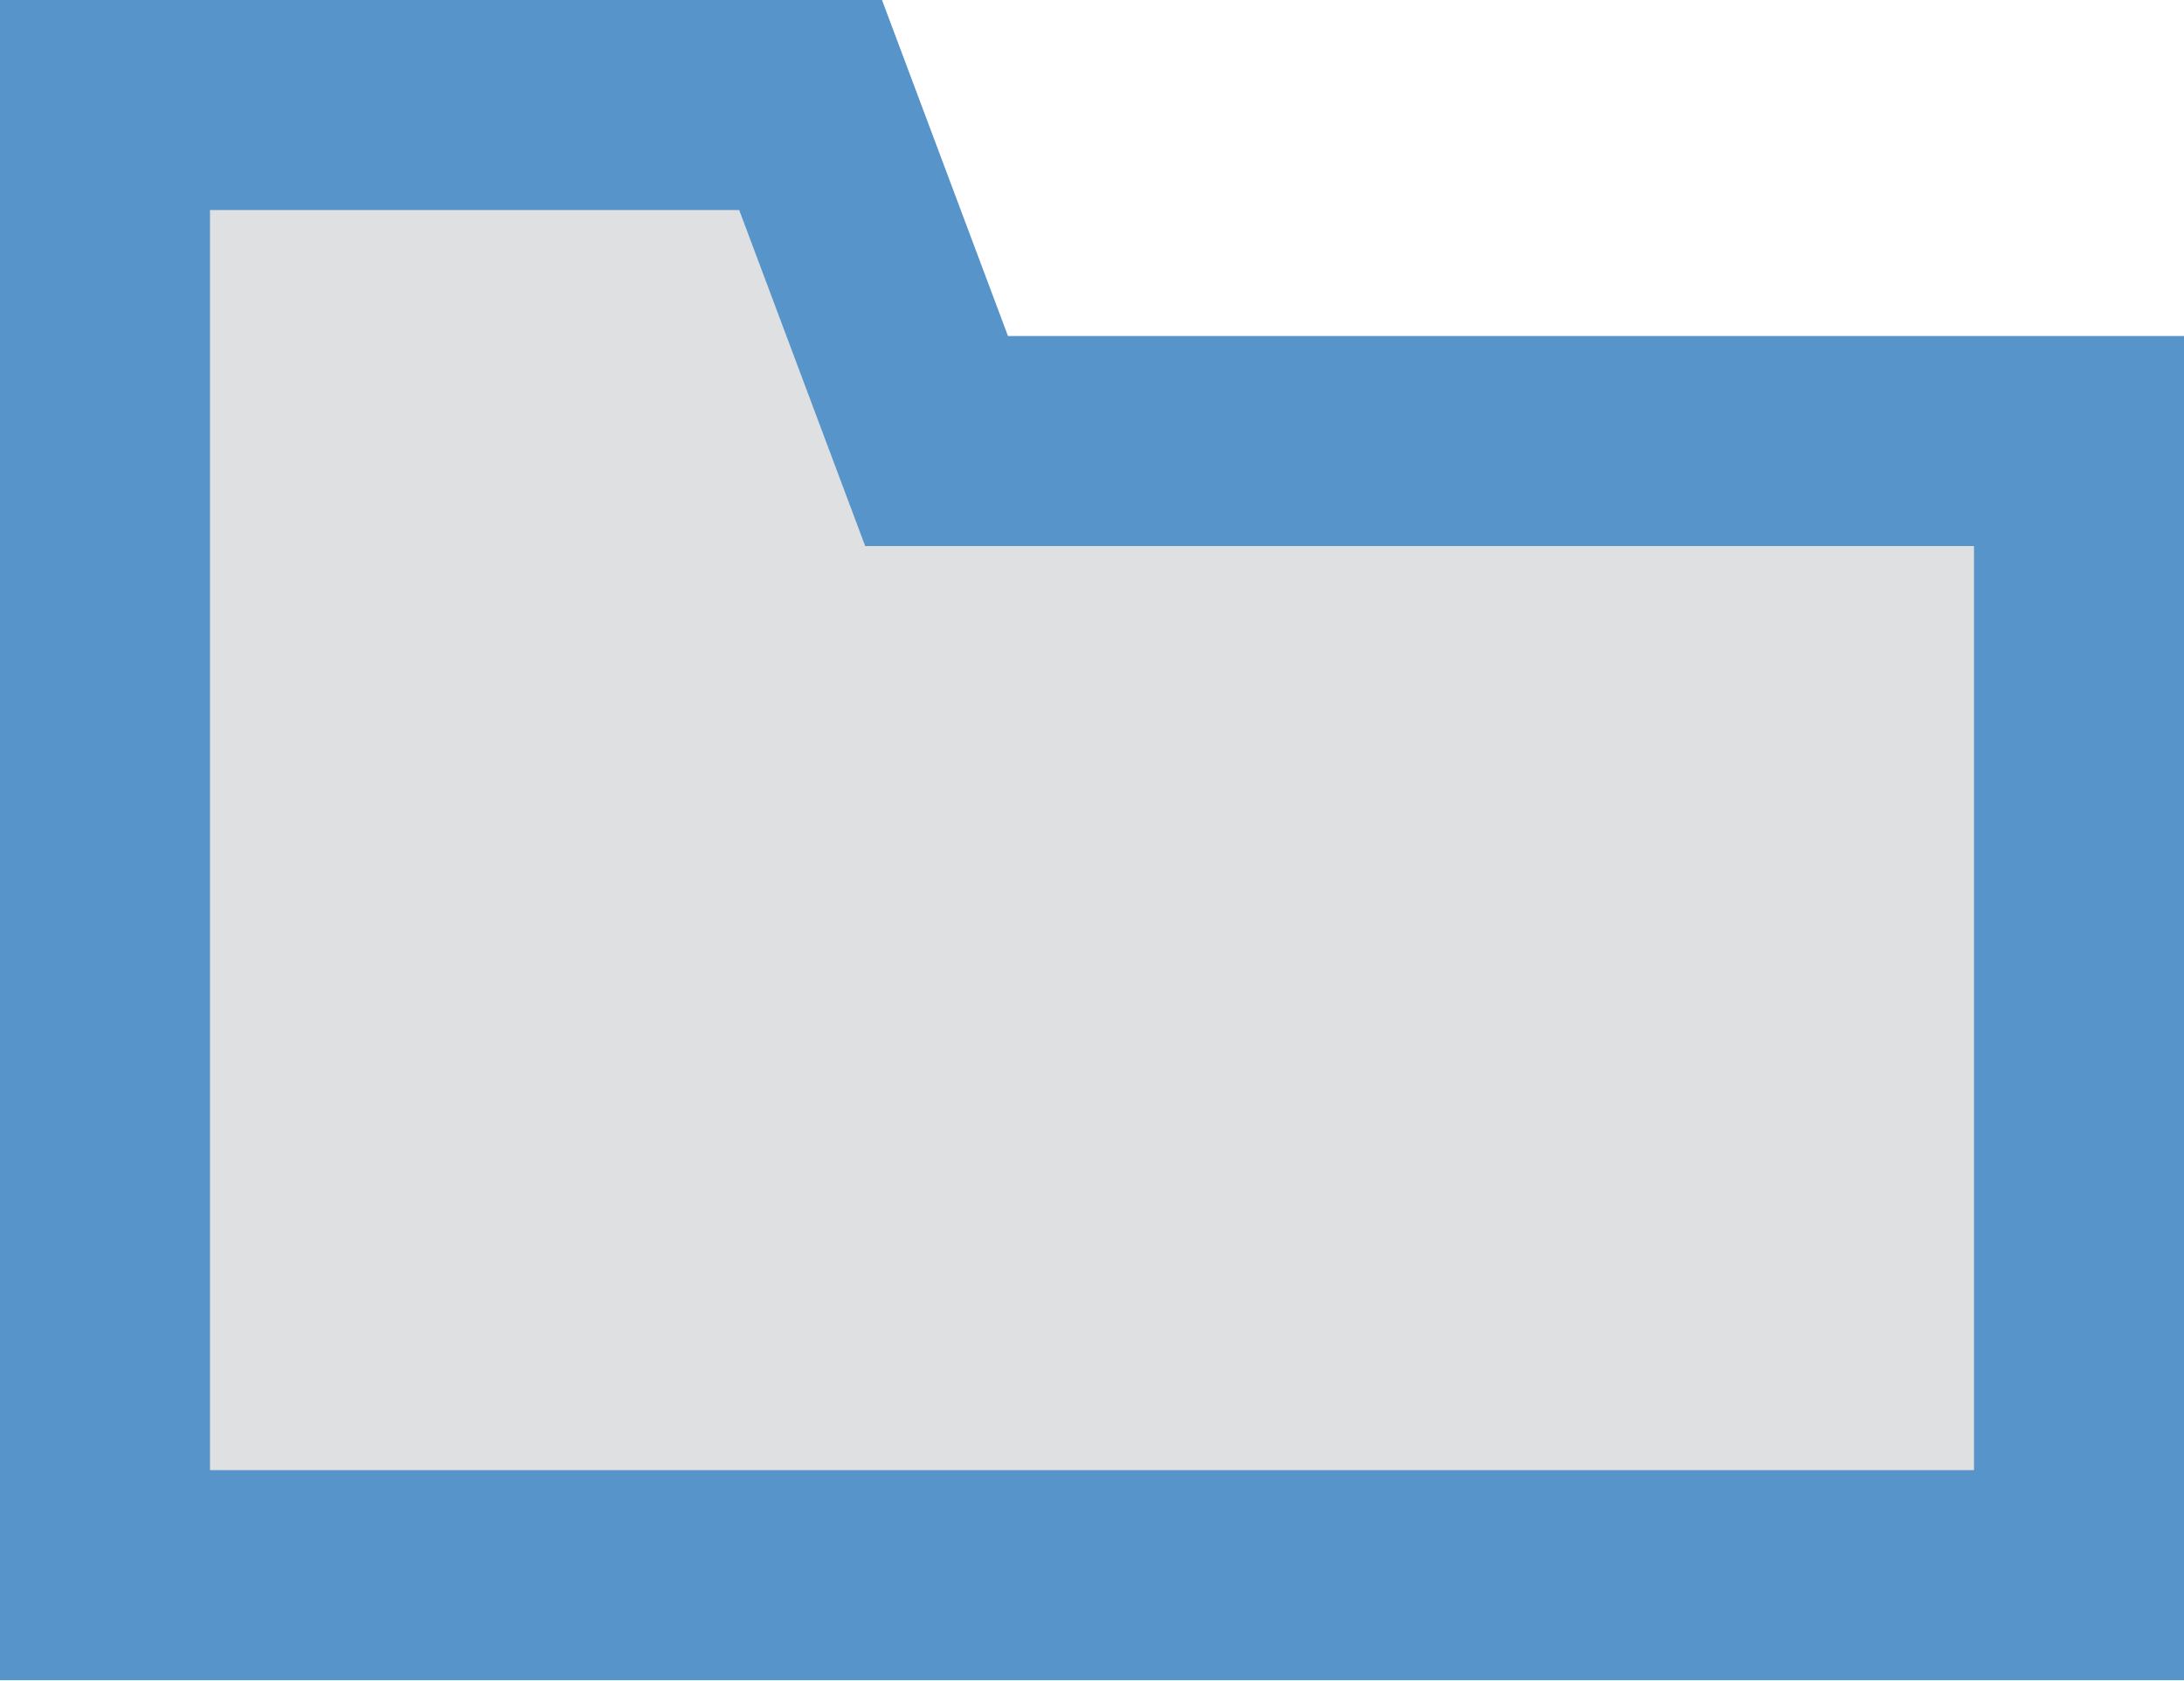
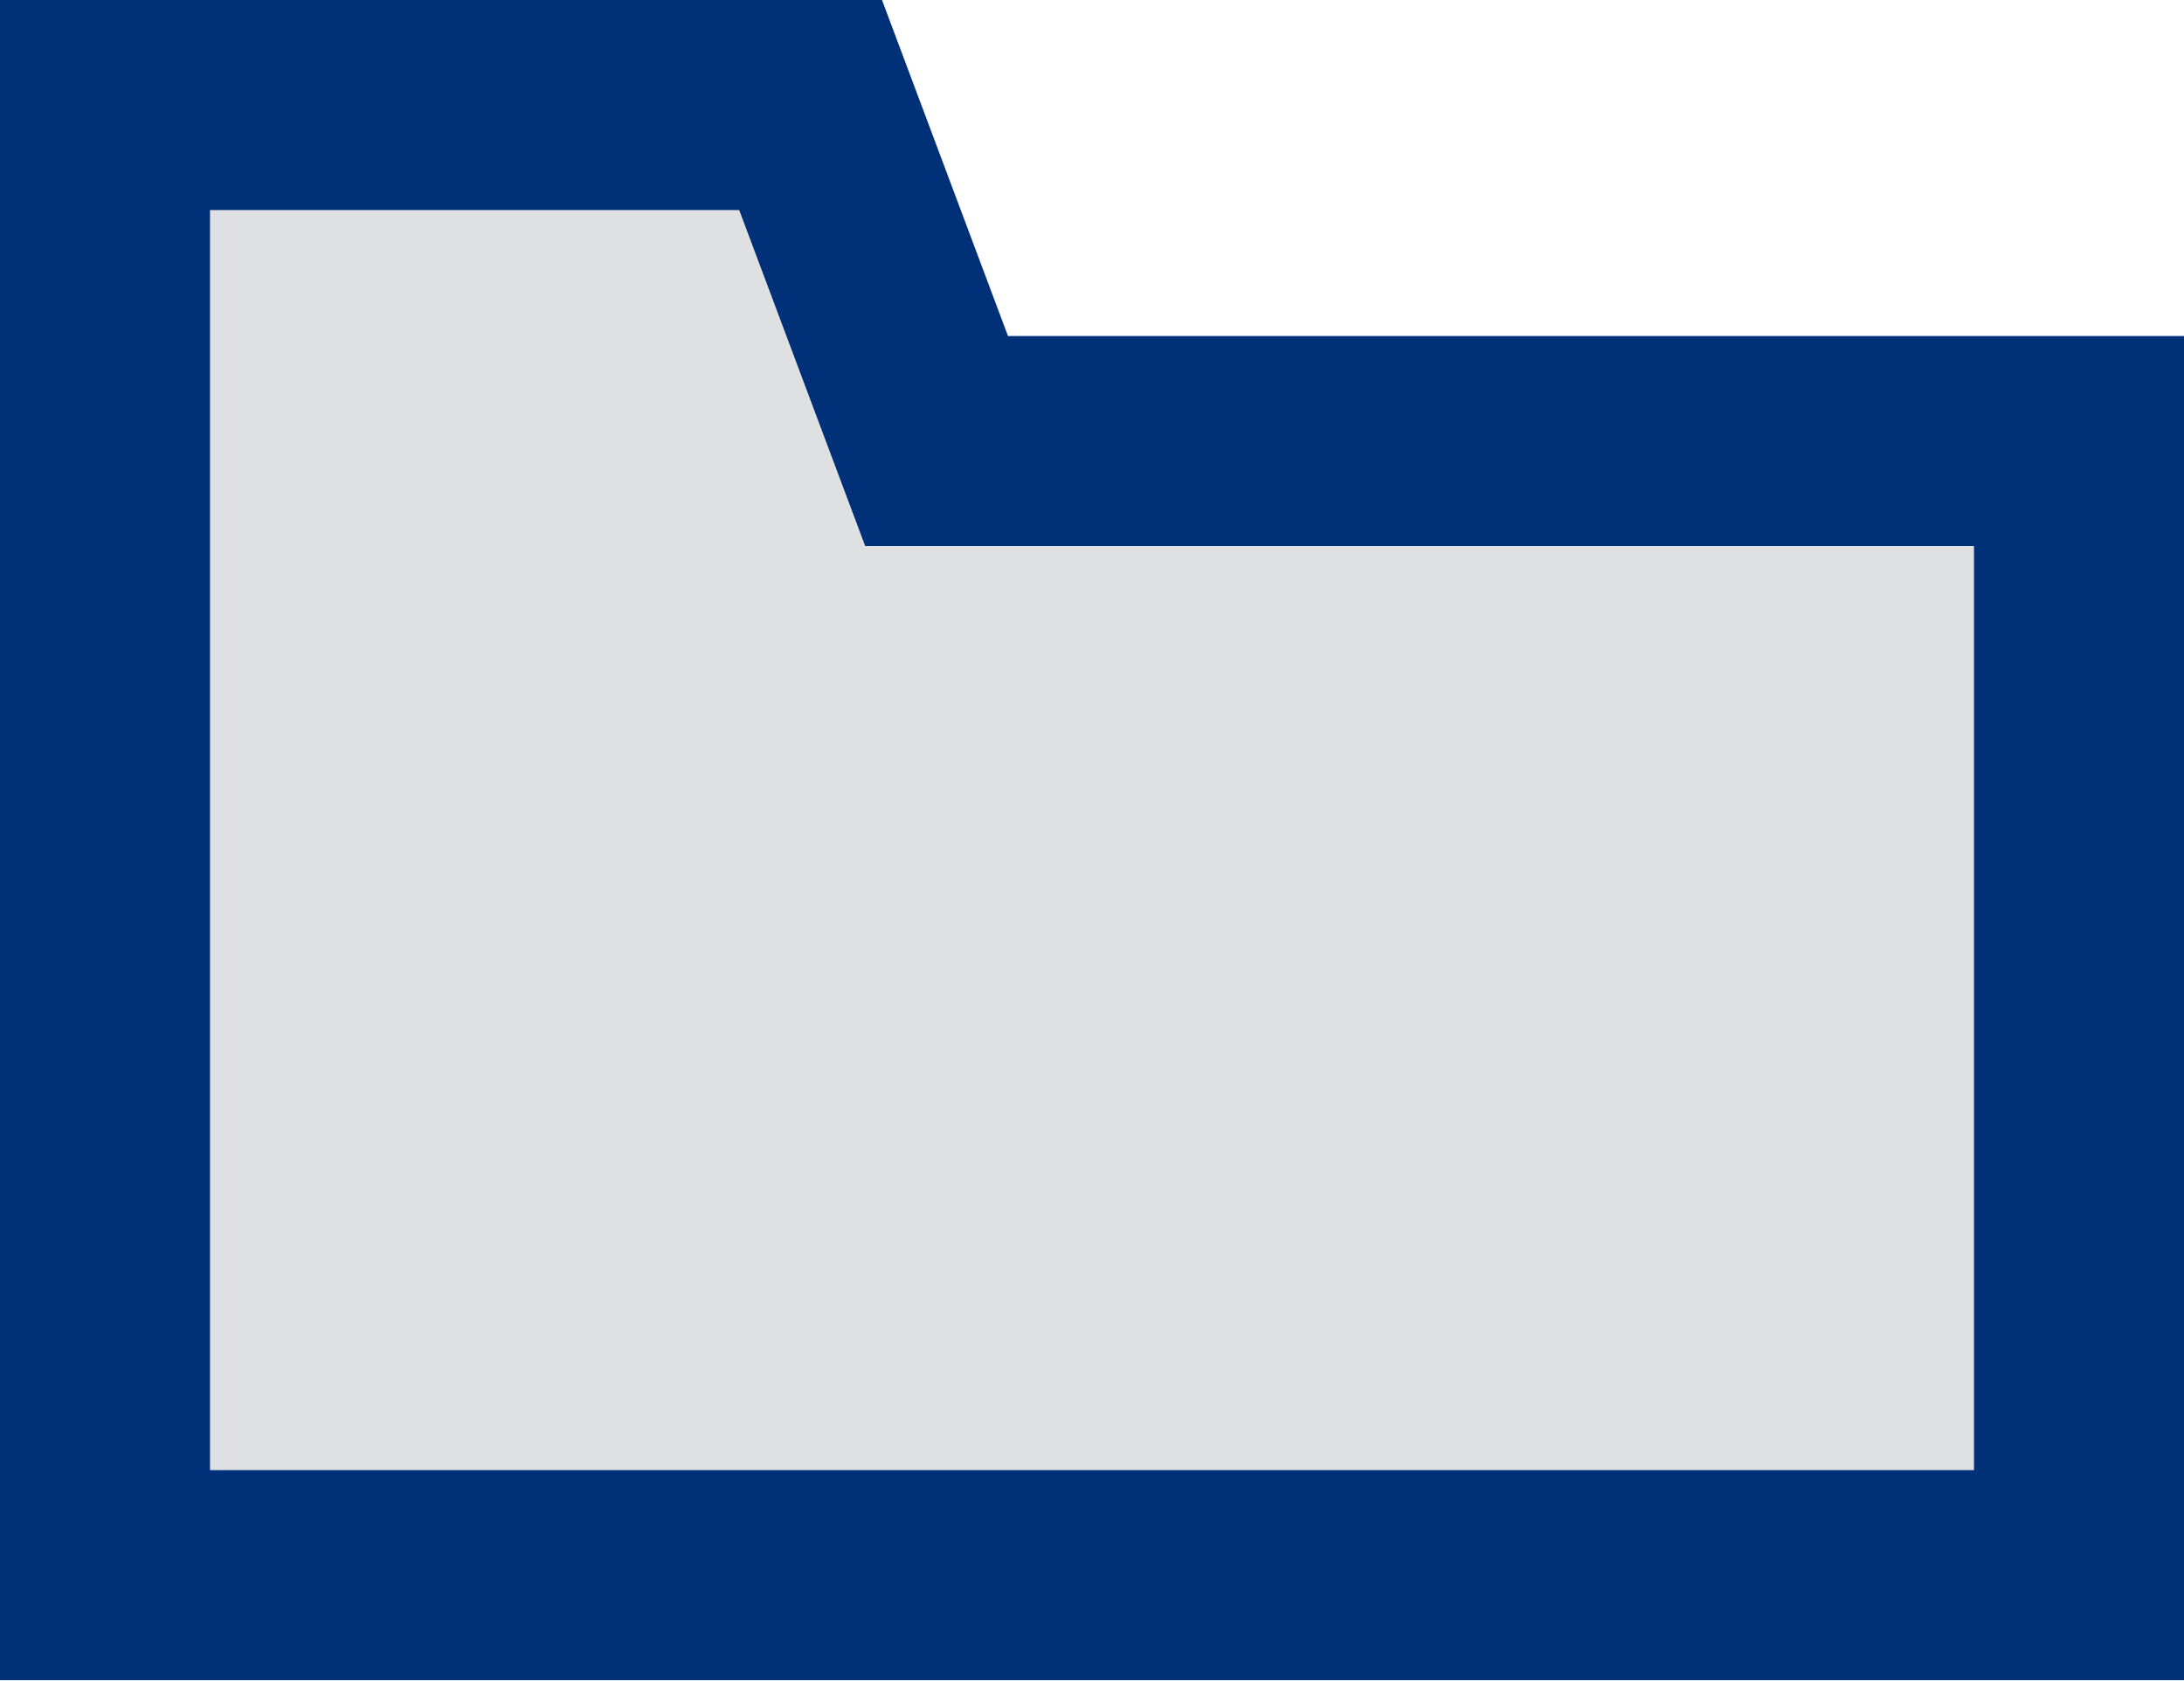
<svg xmlns="http://www.w3.org/2000/svg" width="26" height="20" viewBox="0 0 26 20">
  <path fill="#dee0e2" d="M1.2 18.8V1.3h8.4l1.5 4h13.7v13.5z" />
-   <path d="M8.8 2.5l.9 2.4.6 1.6h13.2v11h-21v-15h6.3M10.5 0H0v20h26V4H12l-1.5-4z" fill="#5694ca" />
+   <path d="M8.8 2.5l.9 2.4.6 1.6h13.2v11h-21v-15h6.3M10.5 0H0v20h26V4H12l-1.5-4z" fill="#003078" />
</svg>
